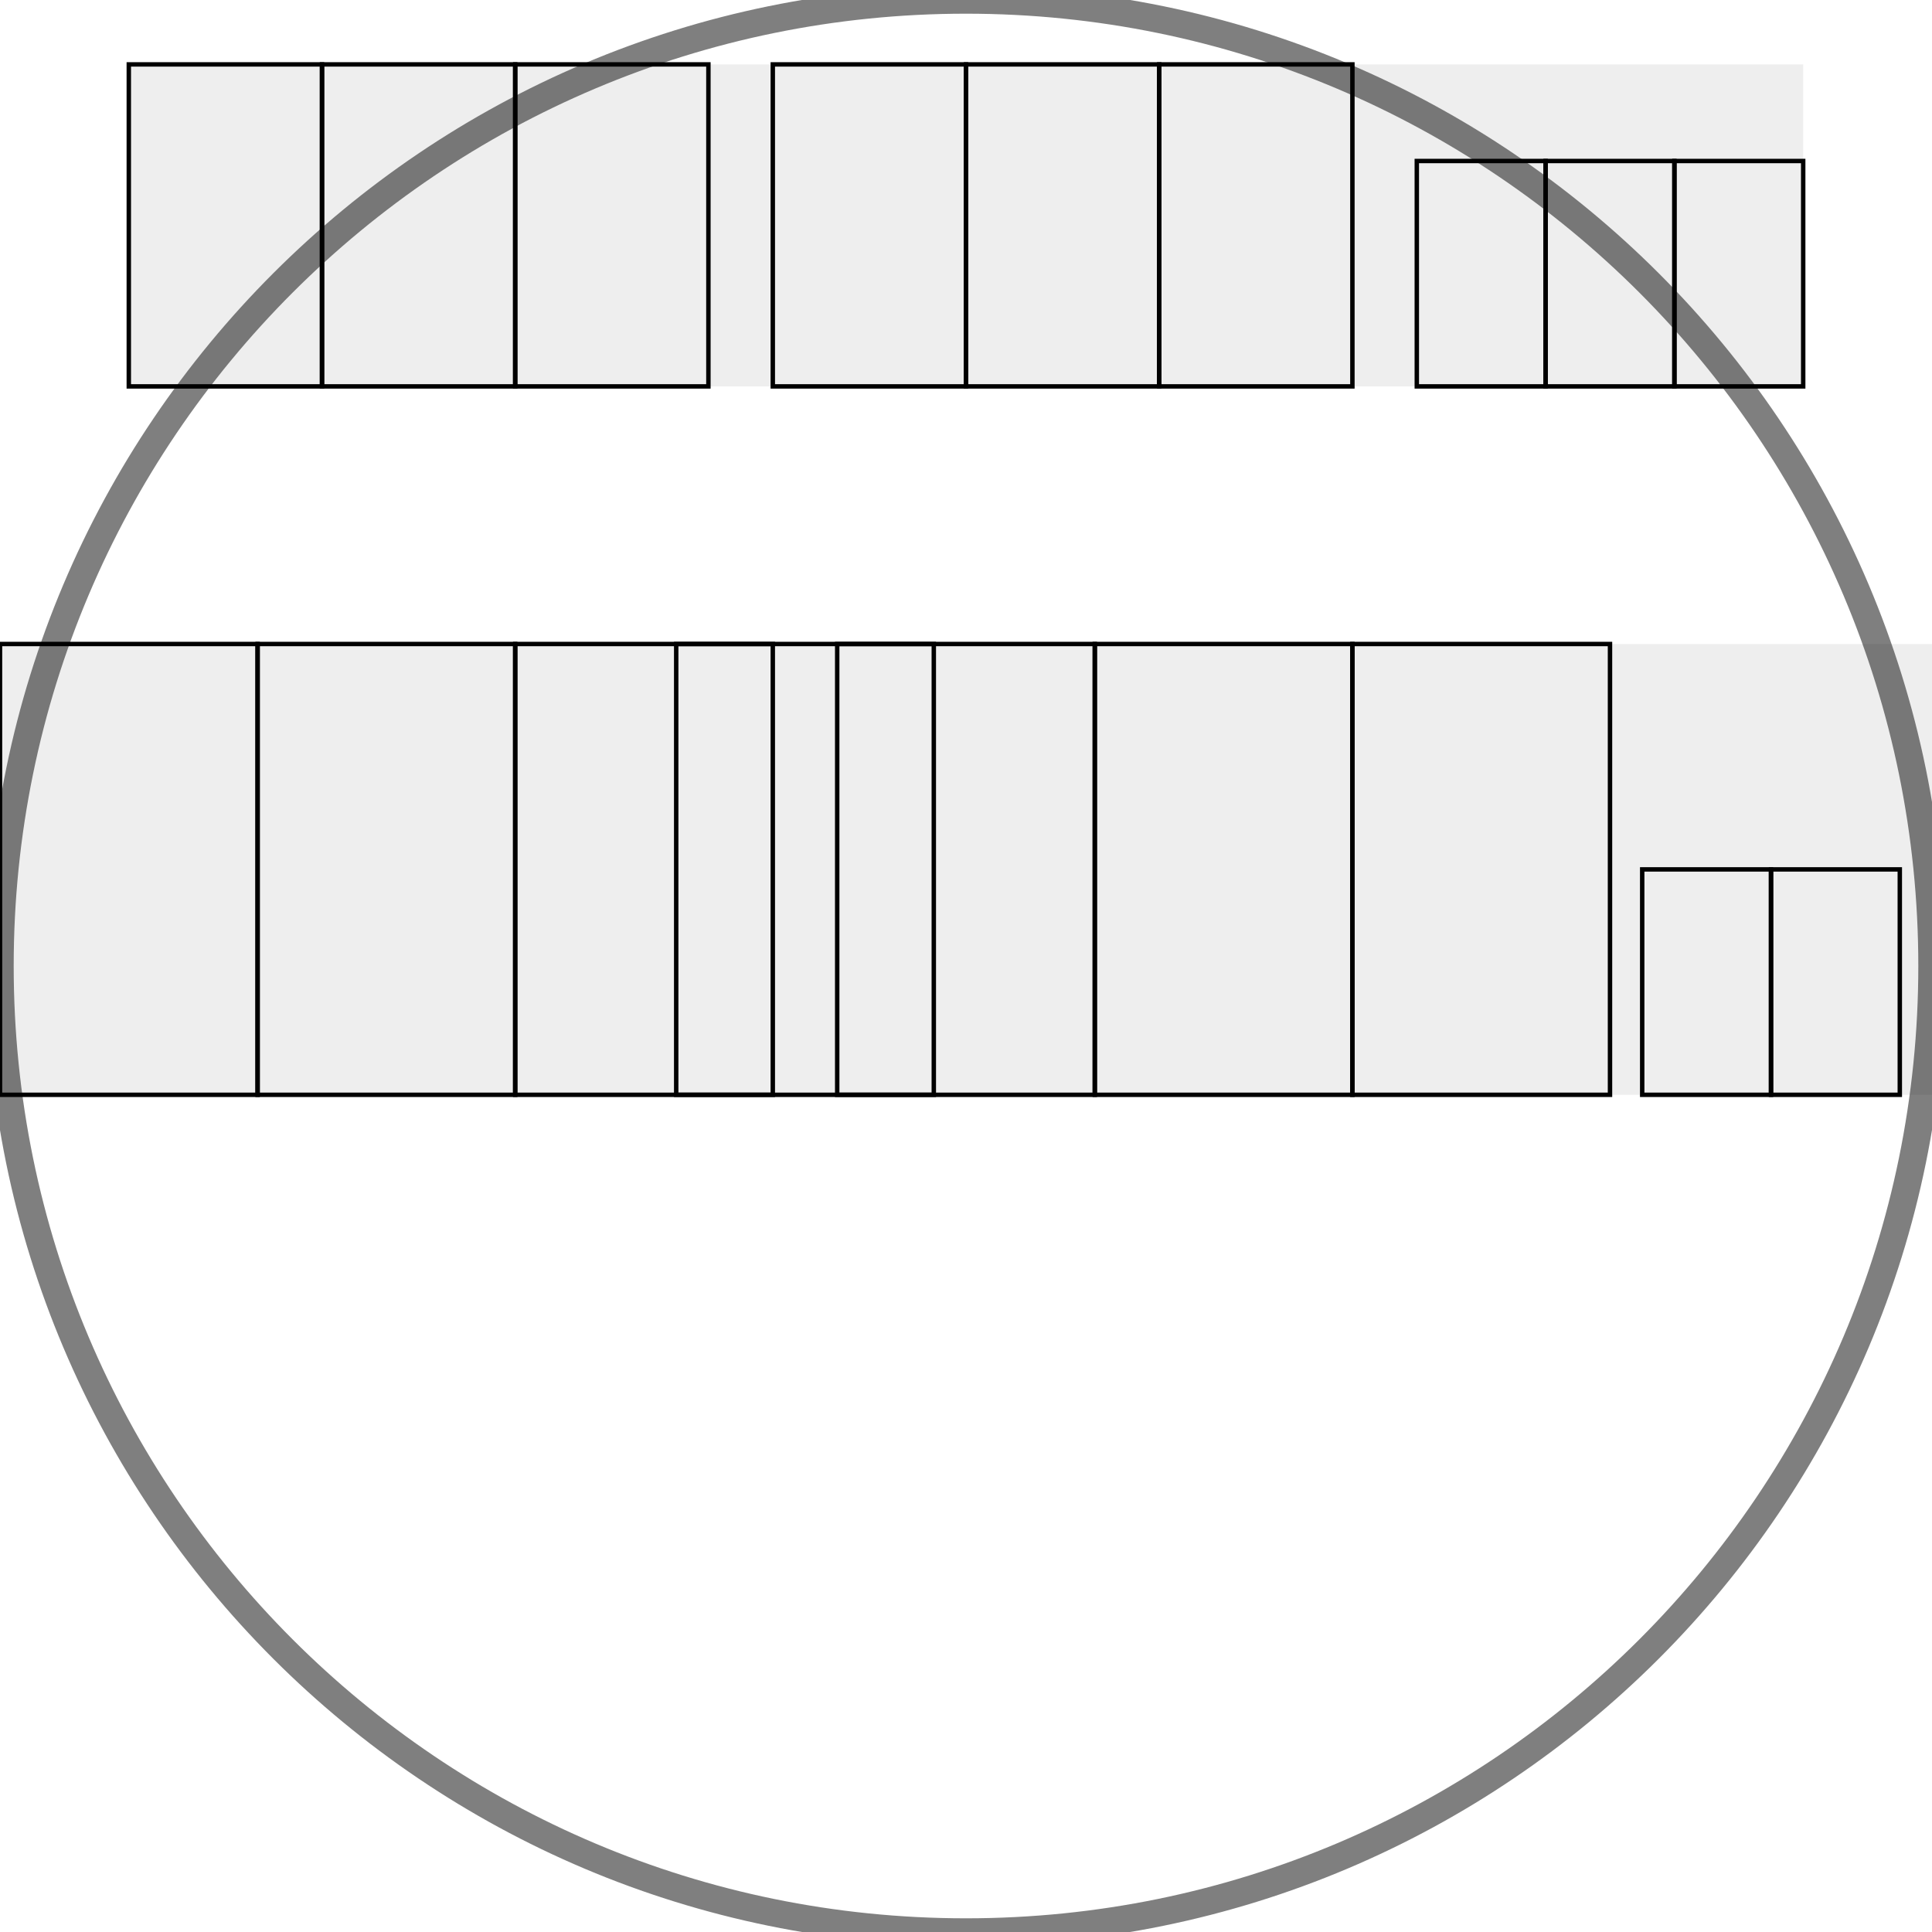
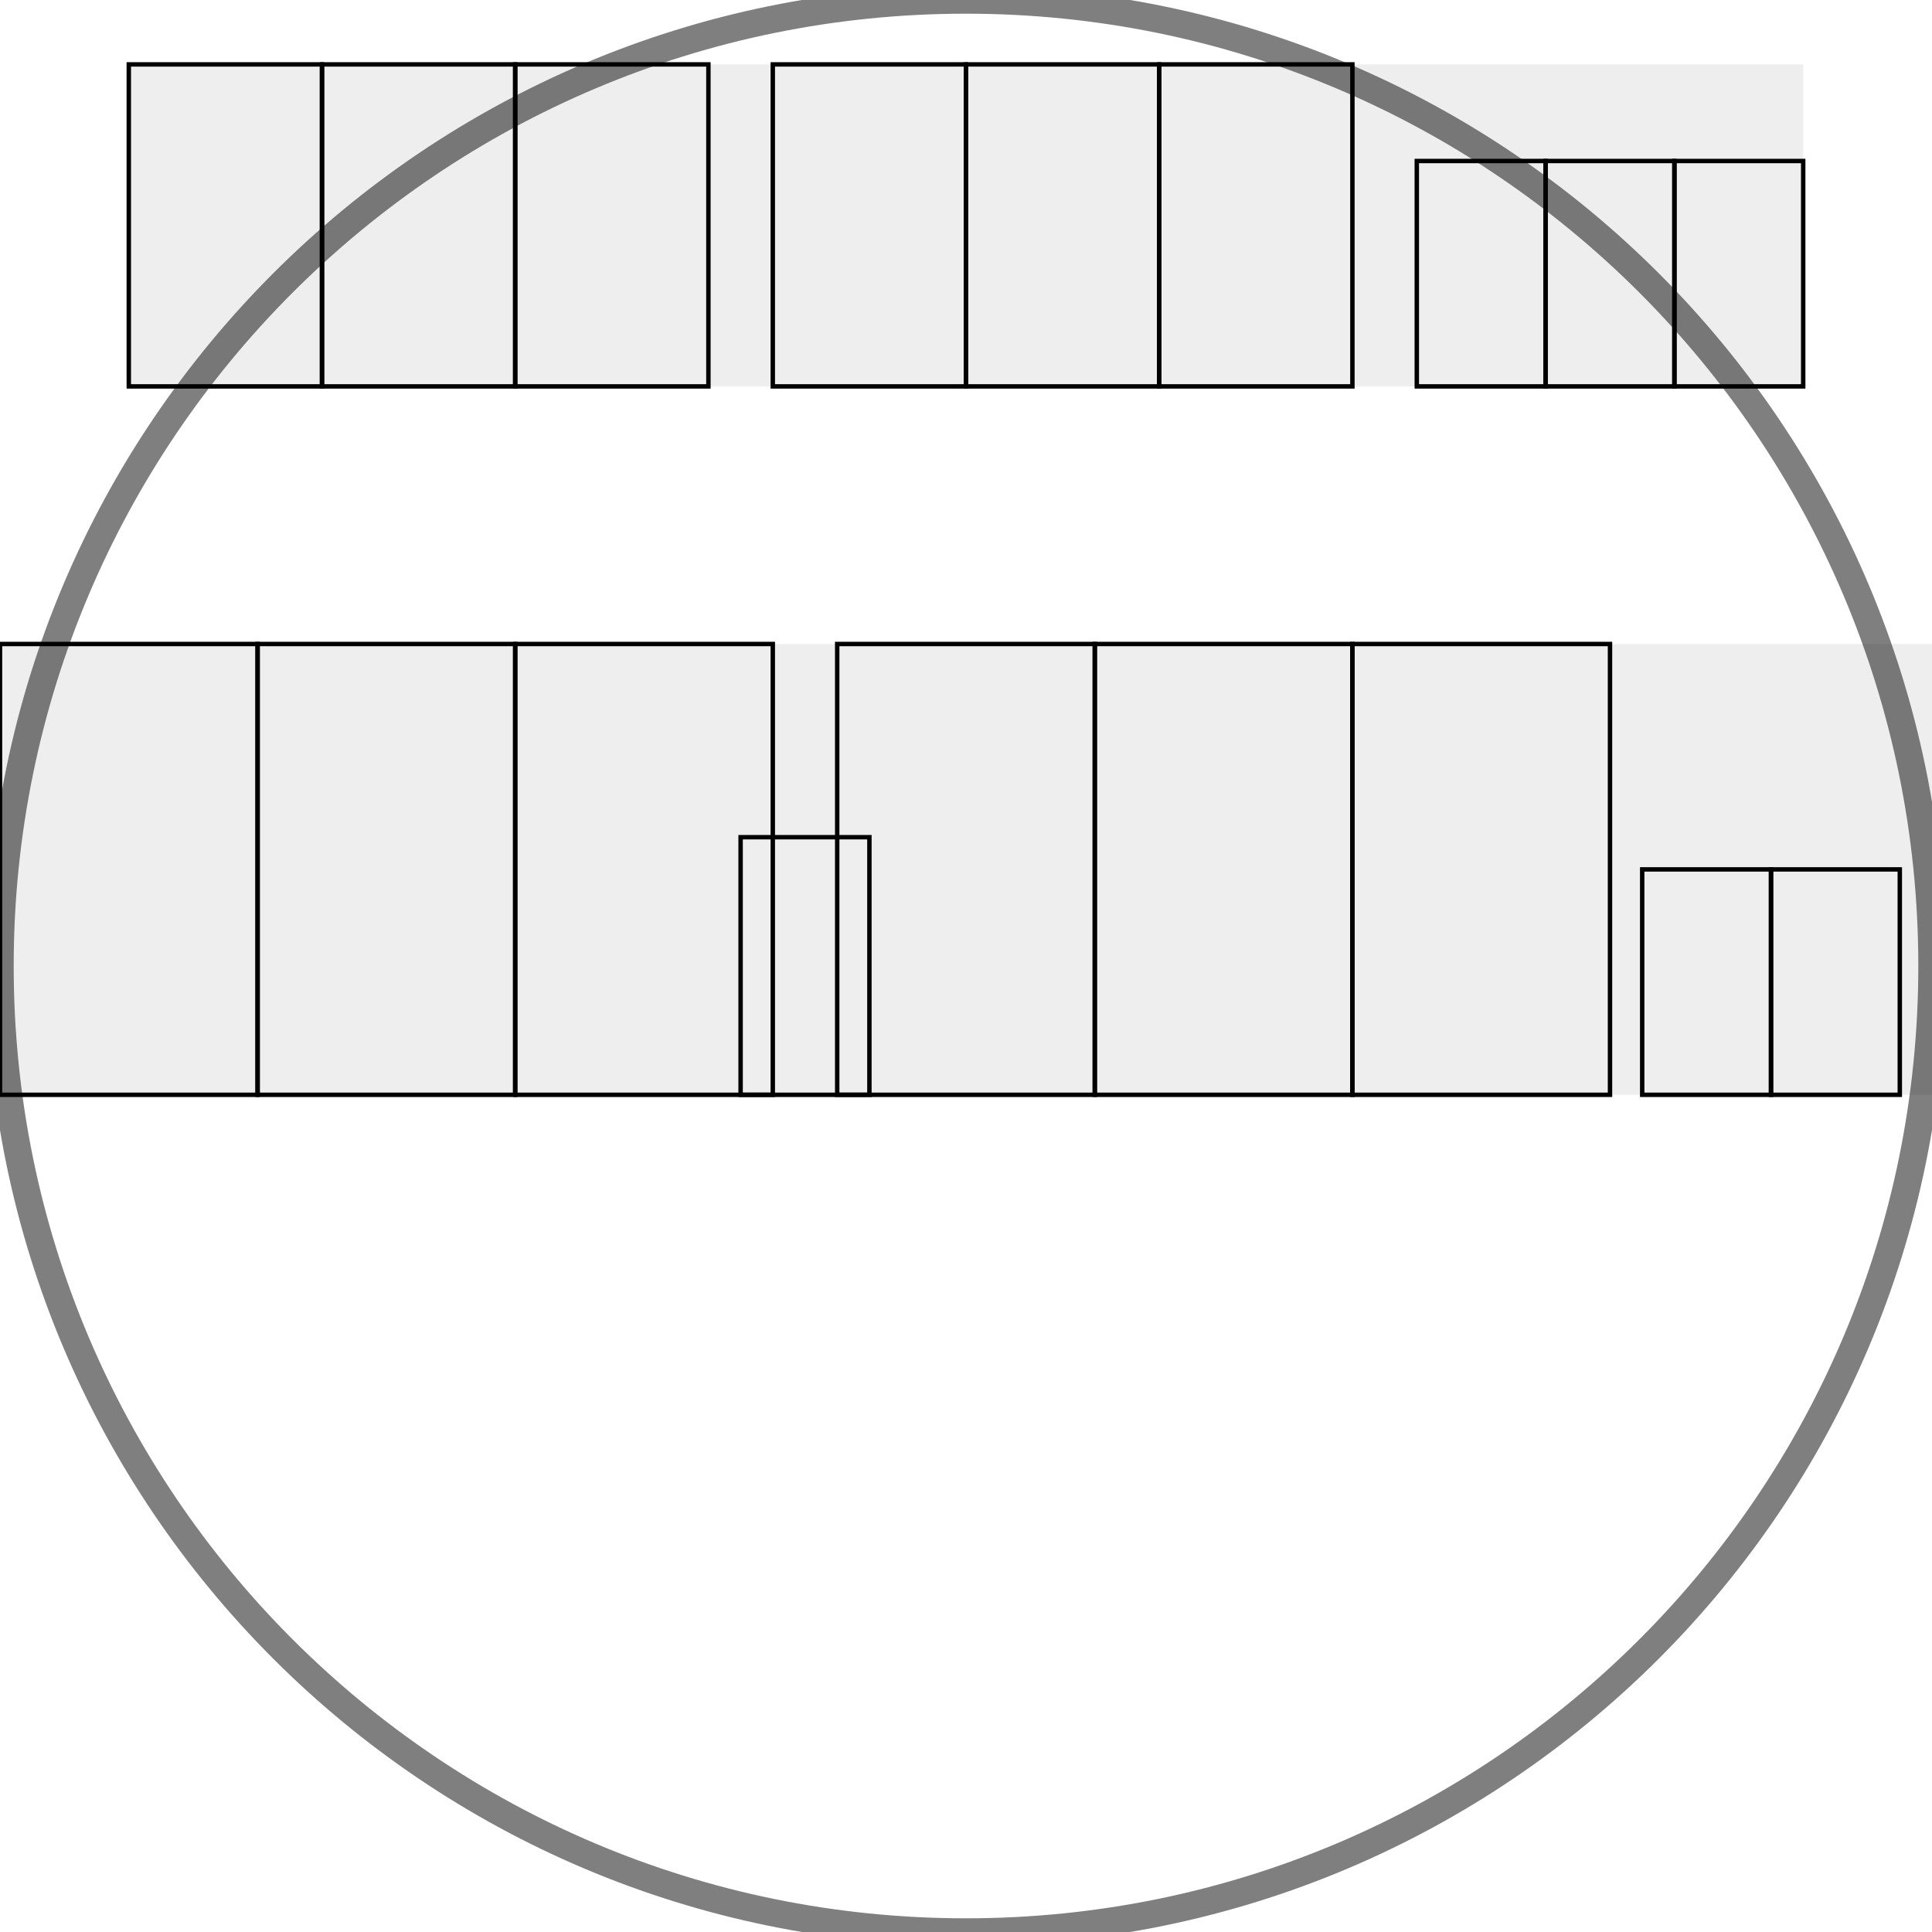
<svg xmlns="http://www.w3.org/2000/svg" width="480" height="480" viewBox="0 0 480 480" version="1.1" id="svg1">
  <defs id="defs1" />
  <g id="layer1">
    <circle style="fill:none;stroke:#000000;stroke-width:6.803;stroke-opacity:0.5" id="path1" cx="240" cy="240" r="240" />
    <g id="g3" transform="translate(0,-176)">
      <rect style="fill:#000000;fill-opacity:0.069;stroke:none;stroke-width:1.1;stroke-dasharray:none;stroke-opacity:1" id="rect1-3-1" width="416" height="80" x="32" y="192" />
      <rect style="fill:none;fill-opacity:1;stroke:#000000;stroke-width:1.1;stroke-dasharray:none;stroke-opacity:1" id="rect1" width="48" height="80" x="32" y="192" />
      <rect style="fill:none;fill-opacity:1;stroke:#000000;stroke-width:1.1;stroke-dasharray:none;stroke-opacity:1" id="rect1-3" width="48" height="80" x="80" y="192" />
      <rect style="fill:none;fill-opacity:1;stroke:#000000;stroke-width:1.1;stroke-dasharray:none;stroke-opacity:1" id="rect1-1" width="48" height="80" x="128" y="192" />
      <rect style="fill:none;fill-opacity:1;stroke:#000000;stroke-width:1.1;stroke-dasharray:none;stroke-opacity:1" id="rect1-36" width="48" height="80" x="192" y="192" />
      <rect style="fill:none;fill-opacity:1;stroke:#000000;stroke-width:1.1;stroke-dasharray:none;stroke-opacity:1" id="rect1-18" width="48" height="80" x="240" y="192" />
      <rect style="fill:none;fill-opacity:1;stroke:#000000;stroke-width:1.1;stroke-dasharray:none;stroke-opacity:1" id="rect1-2" width="48" height="80" x="288" y="192" />
      <rect style="fill:none;fill-opacity:1;stroke:#000000;stroke-width:1.1;stroke-dasharray:none;stroke-opacity:1" id="rect1-22" width="32" height="56" x="352" y="216" />
      <rect style="fill:none;fill-opacity:1;stroke:#000000;stroke-width:1.1;stroke-dasharray:none;stroke-opacity:1" id="rect1-22-6" width="32" height="56" x="384" y="216" />
      <rect style="fill:none;fill-opacity:1;stroke:#000000;stroke-width:1.1;stroke-dasharray:none;stroke-opacity:1" id="rect1-22-6-1" width="32" height="56" x="416" y="216" />
    </g>
    <rect style="fill:#000000;fill-opacity:0.069;stroke:none;stroke-width:1.1;stroke-dasharray:none;stroke-opacity:1" id="rect1-3-1-6" width="480" height="112" x="0" y="160" />
    <rect style="fill:none;fill-opacity:1;stroke:#000000;stroke-width:1.1;stroke-dasharray:none;stroke-opacity:1" id="rect1-15" width="64" height="112" x="0" y="160" />
    <rect style="fill:none;fill-opacity:1;stroke:#000000;stroke-width:1.1;stroke-dasharray:none;stroke-opacity:1" id="rect1-15-4" width="64" height="112" x="64" y="160" />
    <rect style="fill:none;fill-opacity:1;stroke:#000000;stroke-width:1.1;stroke-dasharray:none;stroke-opacity:1" id="rect1-15-0" width="64" height="112" x="128" y="160" />
    <rect style="fill:none;fill-opacity:1;stroke:#000000;stroke-width:1.1;stroke-dasharray:none;stroke-opacity:1" id="rect1-15-8" width="64" height="112" x="208" y="160" />
-     <rect style="fill:none;fill-opacity:1;stroke:#000000;stroke-width:1.1;stroke-dasharray:none;stroke-opacity:1" id="rect1-15-8-5" width="64" height="112" x="168" y="160" />
+     <rect style="fill:none;fill-opacity:1;stroke:#000000;stroke-width:1.1;stroke-dasharray:none;stroke-opacity:1" id="rect1-15-8-5" width="32" height="64" x="184" y="208" />
    <rect style="fill:none;fill-opacity:1;stroke:#000000;stroke-width:1.1;stroke-dasharray:none;stroke-opacity:1" id="rect1-15-9" width="64" height="112" x="272" y="160" />
    <rect style="fill:none;fill-opacity:1;stroke:#000000;stroke-width:1.1;stroke-dasharray:none;stroke-opacity:1" id="rect1-15-92" width="64" height="112" x="336" y="160" />
    <rect style="fill:none;fill-opacity:1;stroke:#000000;stroke-width:1.1;stroke-dasharray:none;stroke-opacity:1" id="rect1-22-6-3" width="32" height="56" x="408" y="216" />
    <rect style="fill:none;fill-opacity:1;stroke:#000000;stroke-width:1.1;stroke-dasharray:none;stroke-opacity:1" id="rect1-22-6-1-7" width="32" height="56" x="440" y="216" />
  </g>
</svg>
